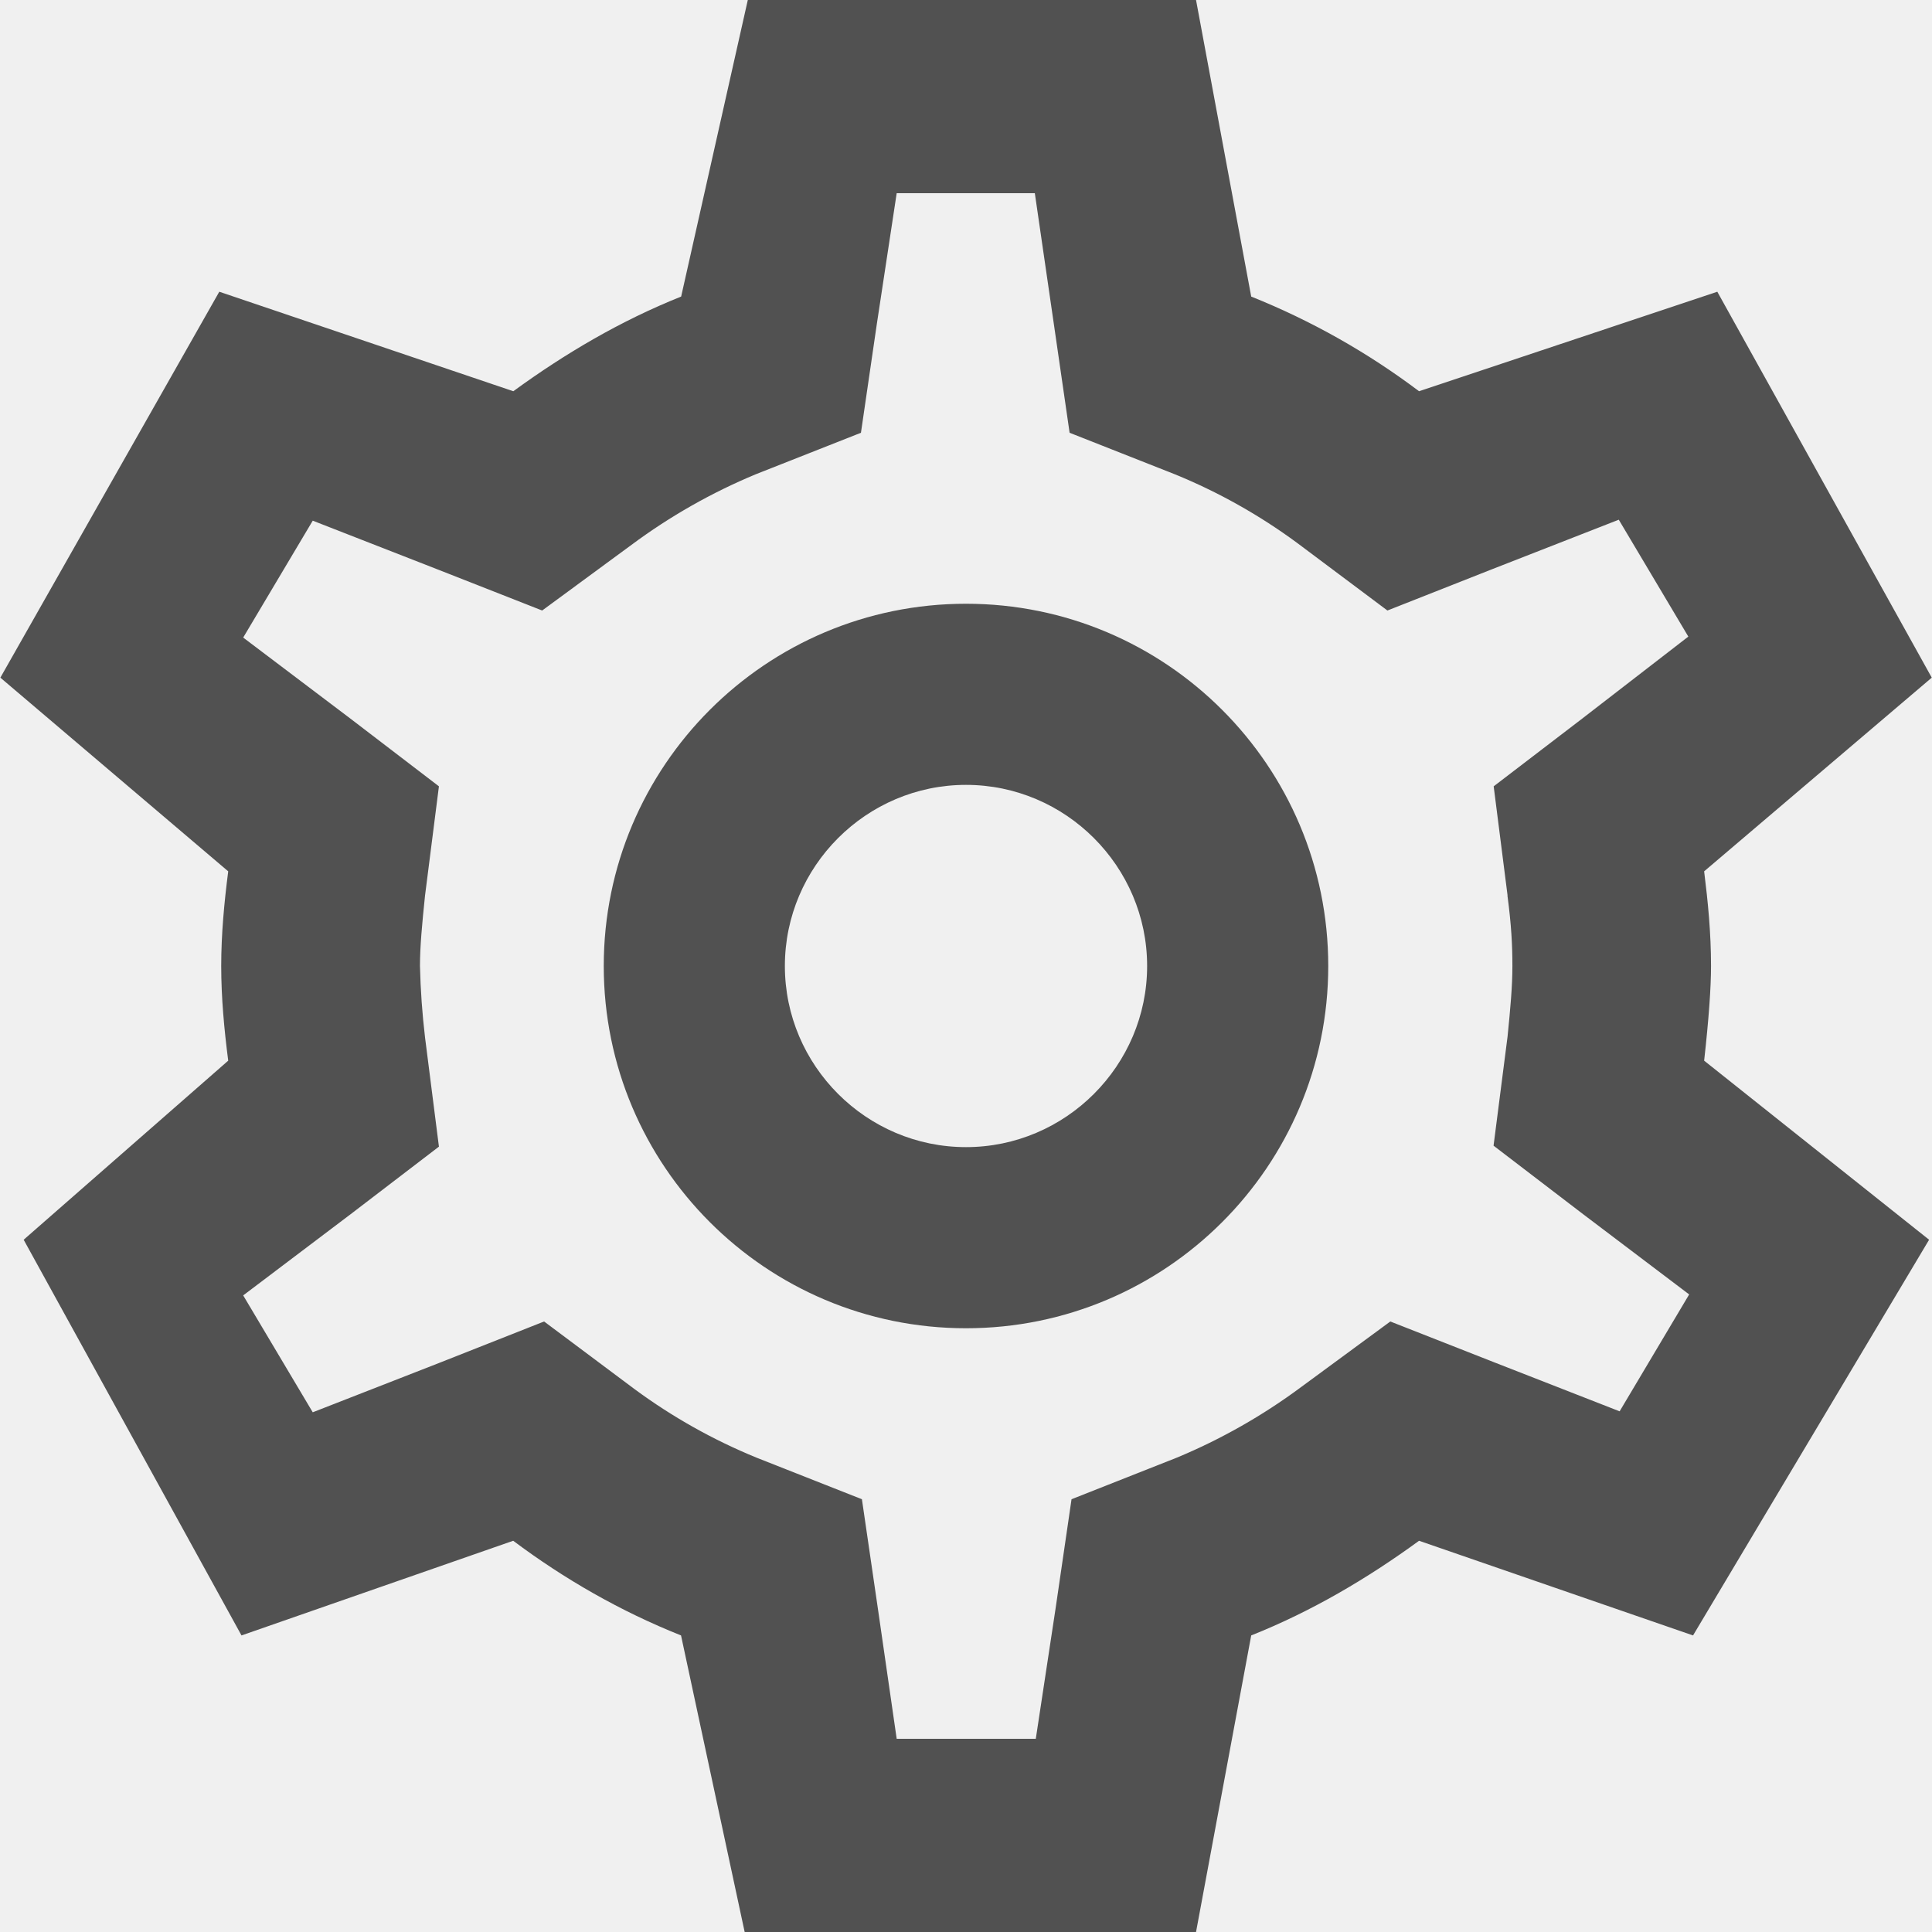
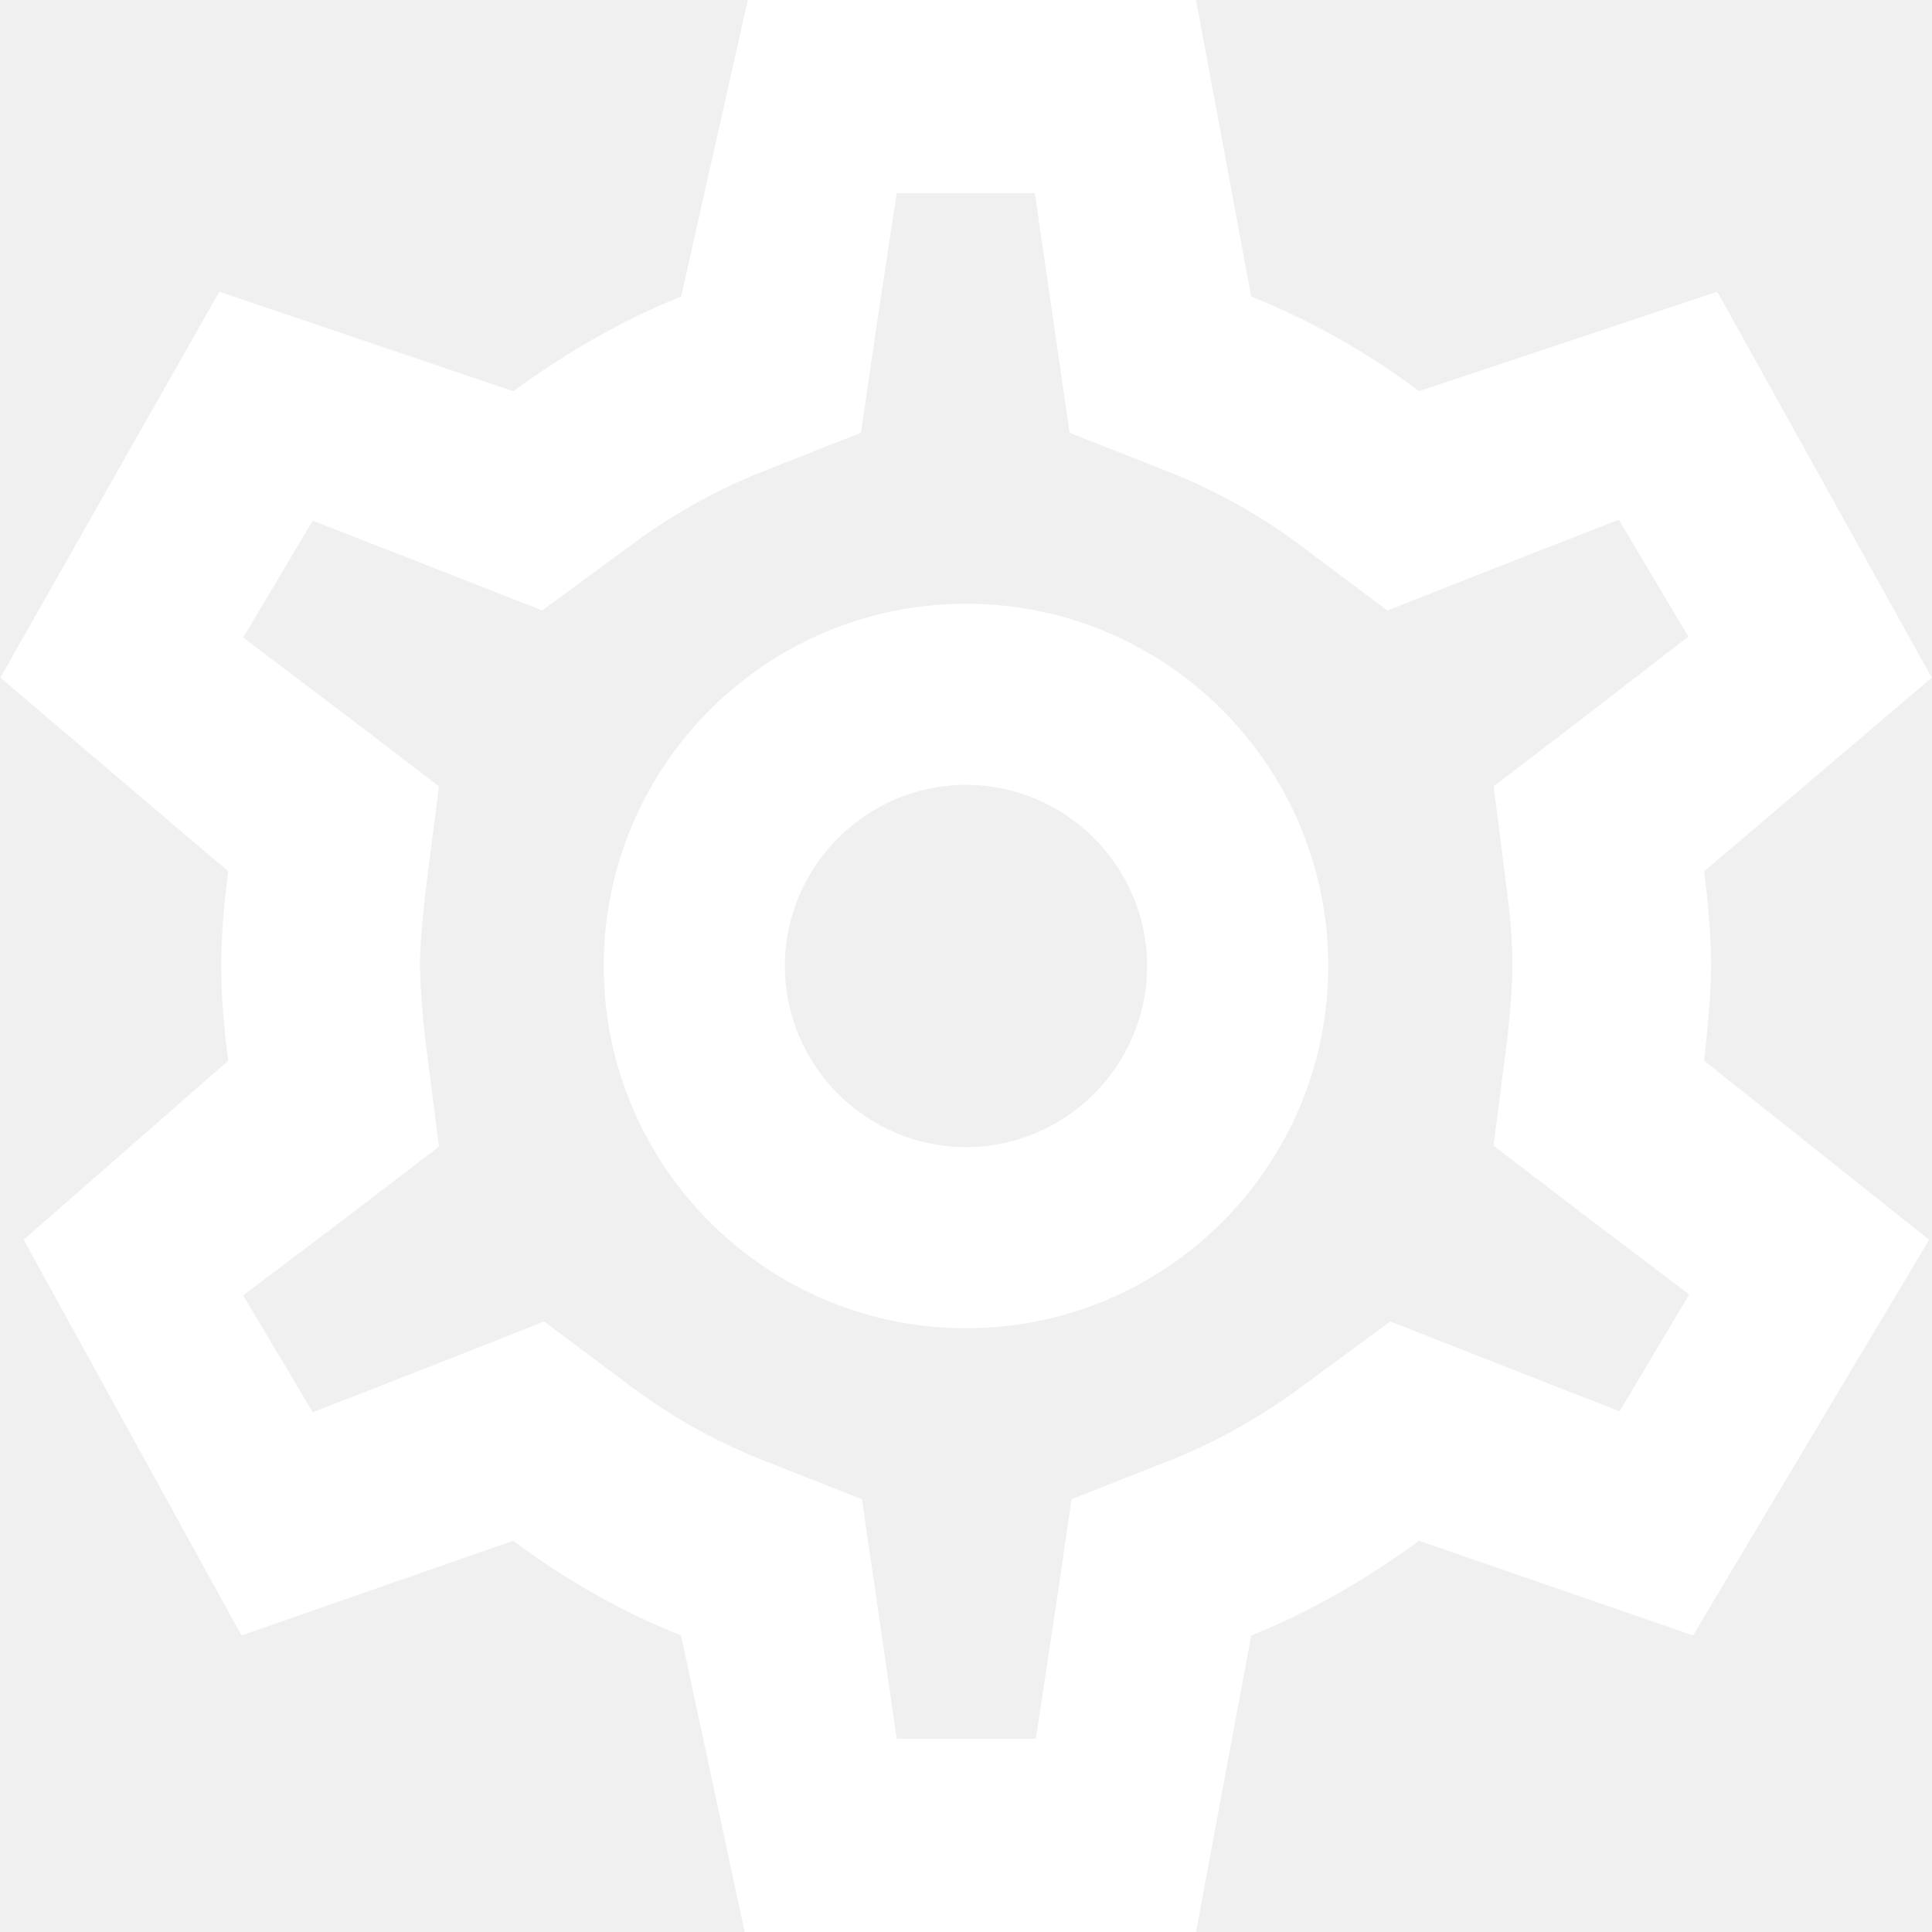
- <svg xmlns="http://www.w3.org/2000/svg" t="1723866016136" class="icon" viewBox="0 0 1024 1024" version="1.1" p-id="4525" width="32" height="32">
-   <path d="M903.232 562.176c2.432-21.824 3.648-38.592 3.648-50.176 0-17.408-1.6-33.792-3.648-50.176l120.64-102.656-113.664-204.544-158.08 52.736a387.328 387.328 0 0 0-88.96-50.176L633.92 0H396.352l-35.328 157.184c-32.064 12.8-61.568 30.208-88.96 50.176l-155.84-52.736L0.192 359.168 120.96 461.824c-2.112 16.384-3.712 33.28-3.712 50.176s1.6 33.792 3.712 50.176L12.544 657.088 128 866.816l144-50.176c27.392 20.48 56.896 37.376 88.96 50.176L394.688 1024h239.232l29.248-157.184c32.128-12.8 61.568-30.208 88.96-50.176l145.216 50.176 125.12-209.728-119.232-94.912z m-104.256-87.552c2.112 15.872 2.624 26.624 2.624 37.376 0 10.752-1.024 22.016-2.56 37.376l-7.424 57.856 46.848 35.84 56.832 43.008-36.864 61.952-66.816-26.112-54.72-21.504-47.36 34.816a310.4 310.4 0 0 1-65.856 37.376l-55.744 22.016-8.448 57.856-10.496 69.12H475.264l-9.984-69.12-8.448-57.856-55.808-22.016a300.8 300.8 0 0 1-64.704-36.352l-47.936-35.84-55.744 22.016-66.88 26.112-36.864-61.952 56.896-43.008 46.848-35.84-7.36-57.856A400.768 400.768 0 0 1 222.592 512c0-10.24 1.088-22.016 2.688-37.376l7.36-57.856-46.848-35.84-56.896-43.008 36.864-61.952 66.88 26.112 54.72 21.504 47.36-34.816a310.4 310.4 0 0 1 65.792-37.376l55.808-22.016 8.448-57.856 10.496-69.12H548.48l10.048 69.12 8.384 57.856 55.808 22.016a300.8 300.8 0 0 1 64.768 36.352l47.872 35.84 55.808-22.016 66.816-26.112 36.864 61.952-56.32 43.52-46.848 35.84 7.36 57.856zM512 320a192 192 0 1 0 0 384 192 192 0 1 0 0-384z m0 288c-52.8 0-96-43.2-96-96S459.2 416 512 416s96 43.2 96 96S564.8 608 512 608z" fill="#515151" p-id="4526" />
+ <svg xmlns="http://www.w3.org/2000/svg" t="1723883769016" class="icon" viewBox="0 0 1024 1024" version="1.1" p-id="4275" width="32" height="32">
+   <path d="M903.232 562.176c2.432-21.824 3.648-38.592 3.648-50.176 0-17.408-1.6-33.792-3.648-50.176l120.64-102.656-113.664-204.544-158.08 52.736a387.328 387.328 0 0 0-88.96-50.176L633.92 0H396.352l-35.328 157.184c-32.064 12.8-61.568 30.208-88.96 50.176l-155.84-52.736L0.192 359.168 120.96 461.824c-2.112 16.384-3.712 33.28-3.712 50.176s1.6 33.792 3.712 50.176L12.544 657.088 128 866.816l144-50.176c27.392 20.48 56.896 37.376 88.96 50.176L394.688 1024h239.232l29.248-157.184c32.128-12.8 61.568-30.208 88.96-50.176l145.216 50.176 125.12-209.728-119.232-94.912z m-104.256-87.552c2.112 15.872 2.624 26.624 2.624 37.376 0 10.752-1.024 22.016-2.56 37.376l-7.424 57.856 46.848 35.84 56.832 43.008-36.864 61.952-66.816-26.112-54.72-21.504-47.36 34.816a310.4 310.4 0 0 1-65.856 37.376l-55.744 22.016-8.448 57.856-10.496 69.12H475.264l-9.984-69.12-8.448-57.856-55.808-22.016a300.8 300.8 0 0 1-64.704-36.352l-47.936-35.84-55.744 22.016-66.88 26.112-36.864-61.952 56.896-43.008 46.848-35.84-7.36-57.856A400.768 400.768 0 0 1 222.592 512c0-10.24 1.088-22.016 2.688-37.376l7.36-57.856-46.848-35.84-56.896-43.008 36.864-61.952 66.88 26.112 54.72 21.504 47.36-34.816a310.4 310.4 0 0 1 65.792-37.376l55.808-22.016 8.448-57.856 10.496-69.12H548.48l10.048 69.12 8.384 57.856 55.808 22.016a300.8 300.8 0 0 1 64.768 36.352l47.872 35.84 55.808-22.016 66.816-26.112 36.864 61.952-56.32 43.52-46.848 35.84 7.36 57.856zM512 320a192 192 0 1 0 0 384 192 192 0 1 0 0-384z m0 288c-52.8 0-96-43.2-96-96S459.2 416 512 416s96 43.2 96 96S564.8 608 512 608z" fill="#ffffff" p-id="4276" />
</svg>
